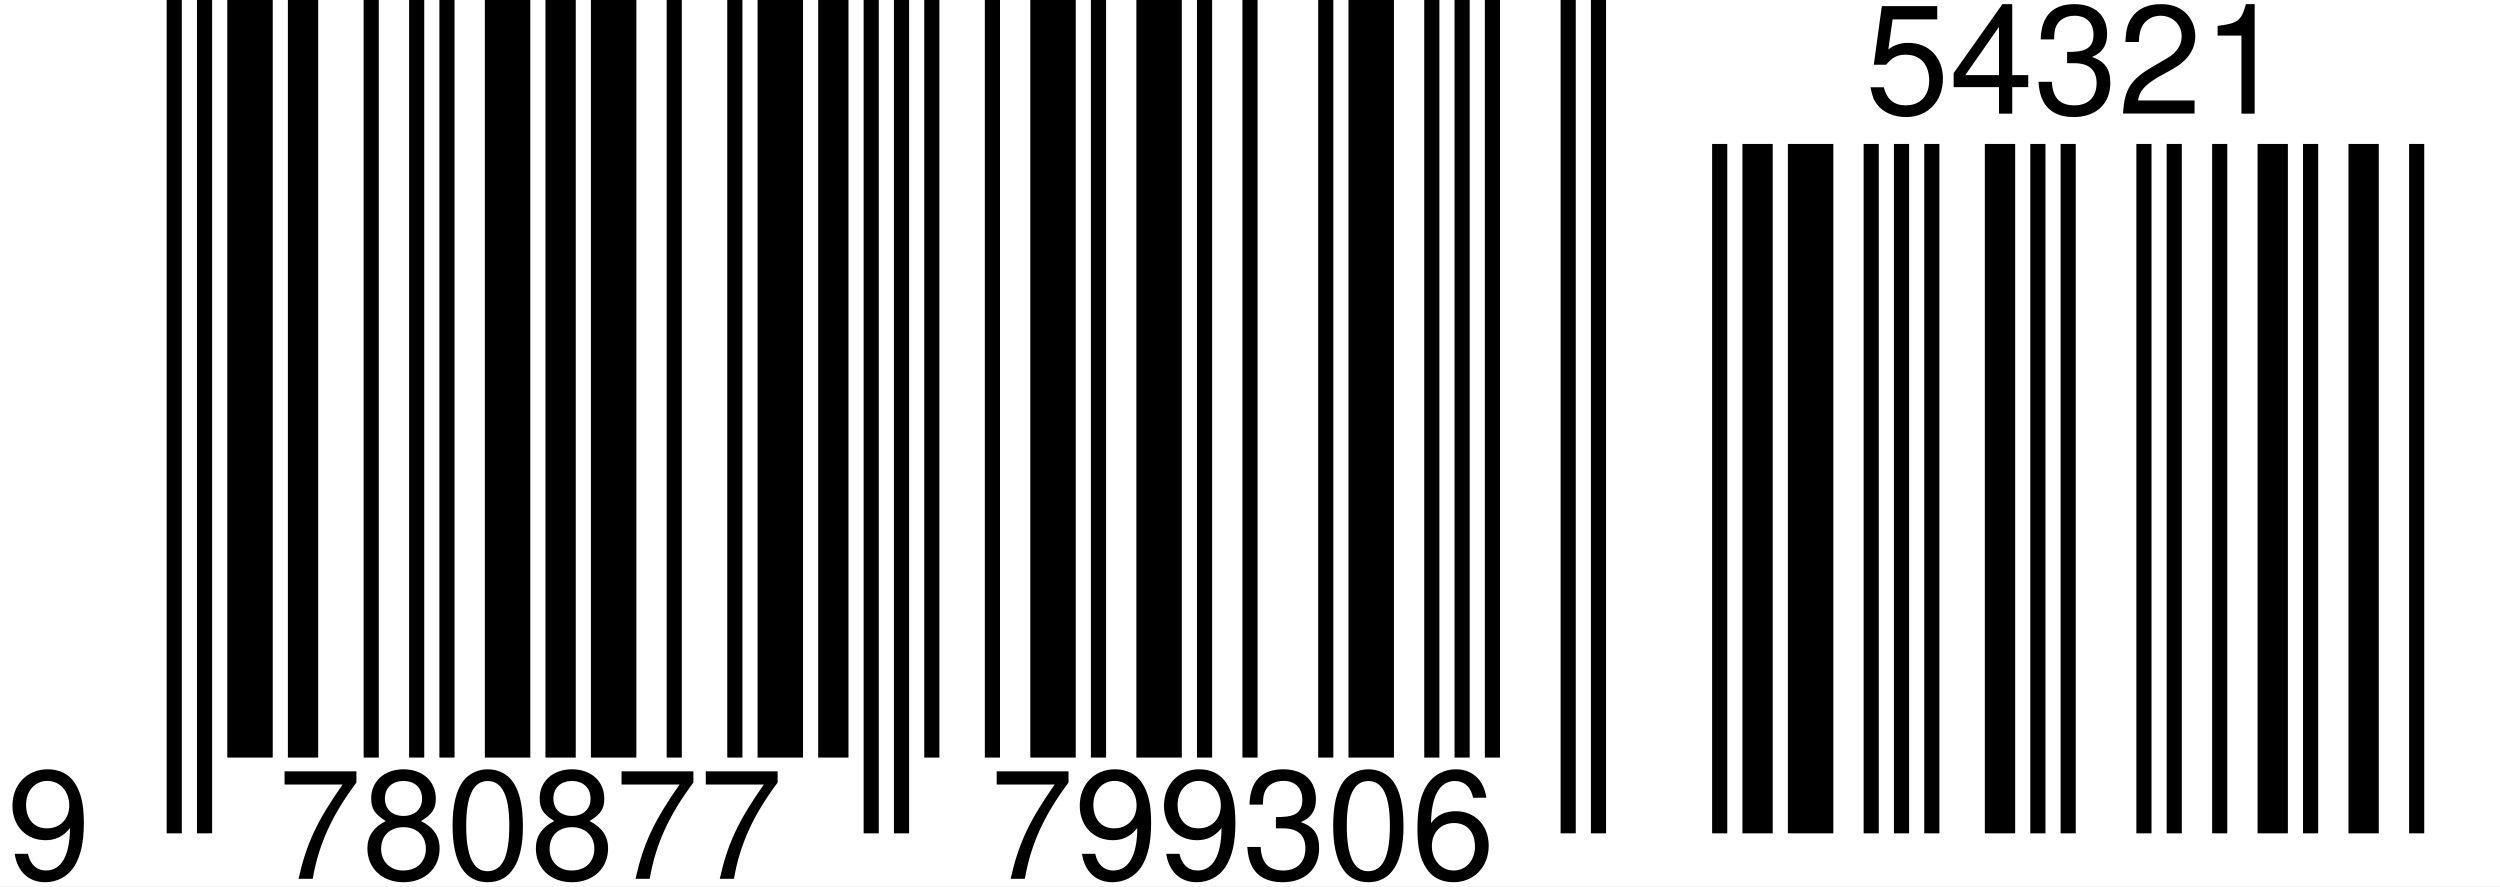
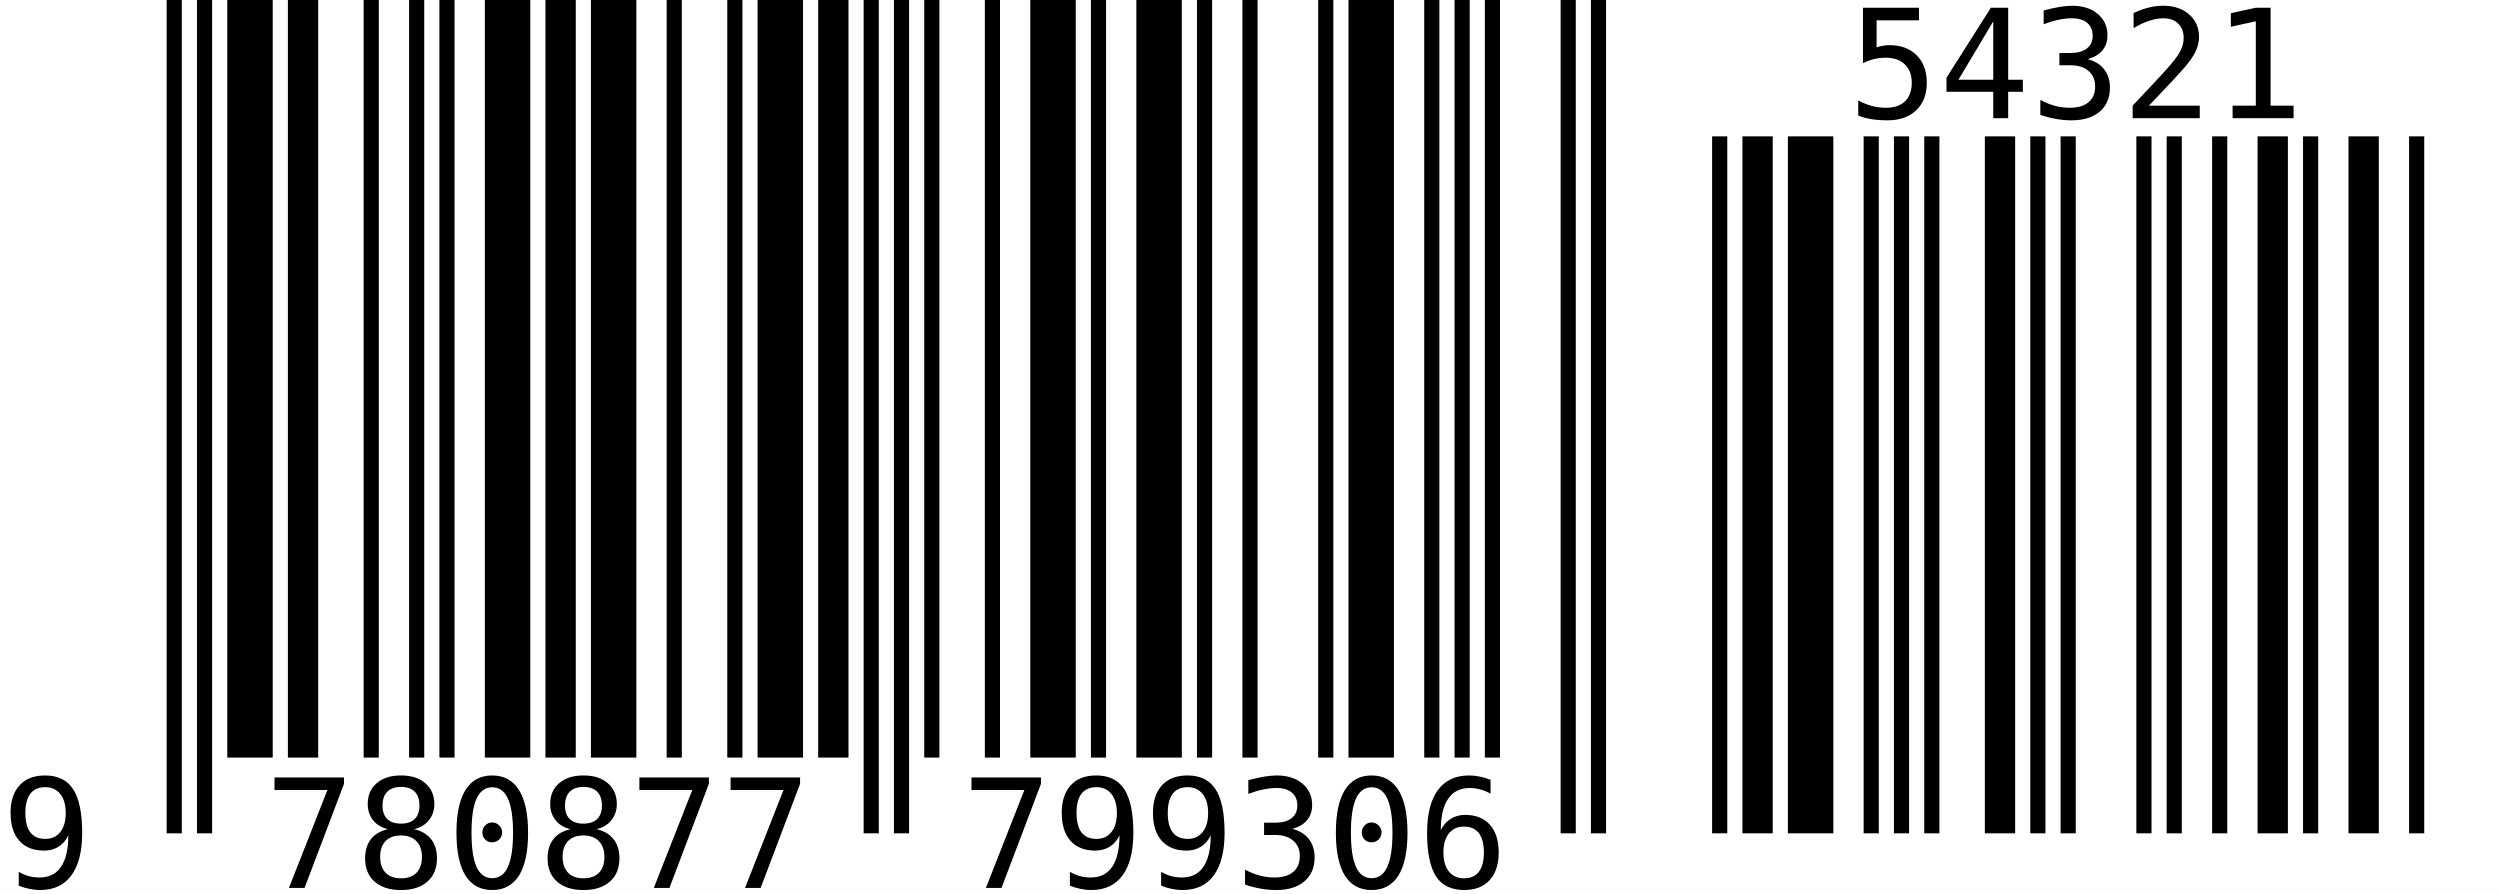
- <svg xmlns="http://www.w3.org/2000/svg" width="330" height="117" version="1.1">
+ <svg xmlns="http://www.w3.org/2000/svg" width="330" height="118" version="1.1">
  <g id="barcode" fill="#000000">
-     <rect x="0" y="0" width="330" height="117" fill="#FFFFFF" />
-     <rect x="22.00" y="0.00" width="2.00" height="110.00" />
-     <rect x="26.00" y="0.00" width="2.00" height="110.00" />
-     <rect x="30.00" y="0.00" width="6.00" height="100.00" />
-     <rect x="38.00" y="0.00" width="4.00" height="100.00" />
-     <rect x="48.00" y="0.00" width="2.00" height="100.00" />
-     <rect x="54.00" y="0.00" width="2.00" height="100.00" />
-     <rect x="58.00" y="0.00" width="2.00" height="100.00" />
-     <rect x="64.00" y="0.00" width="6.00" height="100.00" />
-     <rect x="72.00" y="0.00" width="4.00" height="100.00" />
-     <rect x="78.00" y="0.00" width="6.00" height="100.00" />
-     <rect x="88.00" y="0.00" width="2.00" height="100.00" />
-     <rect x="96.00" y="0.00" width="2.00" height="100.00" />
-     <rect x="100.00" y="0.00" width="6.00" height="100.00" />
-     <rect x="108.00" y="0.00" width="4.00" height="100.00" />
-     <rect x="114.00" y="0.00" width="2.00" height="110.00" />
-     <rect x="118.00" y="0.00" width="2.00" height="110.00" />
-     <rect x="122.00" y="0.00" width="2.00" height="100.00" />
-     <rect x="130.00" y="0.00" width="2.00" height="100.00" />
-     <rect x="136.00" y="0.00" width="6.00" height="100.00" />
-     <rect x="144.00" y="0.00" width="2.00" height="100.00" />
-     <rect x="150.00" y="0.00" width="6.00" height="100.00" />
-     <rect x="158.00" y="0.00" width="2.00" height="100.00" />
-     <rect x="164.00" y="0.00" width="2.00" height="100.00" />
-     <rect x="174.00" y="0.00" width="2.00" height="100.00" />
-     <rect x="178.00" y="0.00" width="6.00" height="100.00" />
-     <rect x="188.00" y="0.00" width="2.00" height="100.00" />
-     <rect x="192.00" y="0.00" width="2.00" height="100.00" />
-     <rect x="196.00" y="0.00" width="2.00" height="100.00" />
-     <rect x="206.00" y="0.00" width="2.00" height="110.00" />
-     <rect x="210.00" y="0.00" width="2.00" height="110.00" />
-     <rect x="226.00" y="19.00" width="2.00" height="91.00" />
-     <rect x="230.00" y="19.00" width="4.00" height="91.00" />
-     <rect x="236.00" y="19.00" width="6.00" height="91.00" />
-     <rect x="246.00" y="19.00" width="2.00" height="91.00" />
-     <rect x="250.00" y="19.00" width="2.00" height="91.00" />
-     <rect x="254.00" y="19.00" width="2.00" height="91.00" />
-     <rect x="262.00" y="19.00" width="4.00" height="91.00" />
-     <rect x="268.00" y="19.00" width="2.00" height="91.00" />
-     <rect x="272.00" y="19.00" width="2.00" height="91.00" />
-     <rect x="282.00" y="19.00" width="2.00" height="91.00" />
-     <rect x="286.00" y="19.00" width="2.00" height="91.00" />
-     <rect x="292.00" y="19.00" width="2.00" height="91.00" />
-     <rect x="298.00" y="19.00" width="4.00" height="91.00" />
-     <rect x="304.00" y="19.00" width="2.00" height="91.00" />
-     <rect x="310.00" y="19.00" width="4.00" height="91.00" />
-     <rect x="318.00" y="19.00" width="2.00" height="91.00" />
-     <text x="12.00" y="116.00" text-anchor="end" font-family="Helvetica, sans-serif" font-size="20.0">
-          9
-       </text>
-     <text x="70.00" y="116.00" text-anchor="middle" font-family="Helvetica, sans-serif" font-size="20.0">
-          780877
-       </text>
-     <text x="164.00" y="116.00" text-anchor="middle" font-family="Helvetica, sans-serif" font-size="20.0">
-          799306
-       </text>
-     <text x="274.00" y="15.00" text-anchor="middle" font-family="Helvetica, sans-serif" font-size="20.0">
-          54321
-       </text>
+     <rect x="0" y="0" width="330" height="118" fill="#FFFFFF" />
+     <path d="M22 0h2v110h-2ZM26 0h2v110h-2ZM30 0h6v100h-6ZM38 0h4v100h-4ZM48 0h2v100h-2ZM54 0h2v100h-2ZM58 0h2v100h-2ZM64 0h6v100h-6ZM72 0h4v100h-4ZM78 0h6v100h-6ZM88 0h2v100h-2ZM96 0h2v100h-2ZM100 0h6v100h-6ZM108 0h4v100h-4ZM114 0h2v110h-2ZM118 0h2v110h-2ZM122 0h2v100h-2ZM130 0h2v100h-2ZM136 0h6v100h-6ZM144 0h2v100h-2ZM150 0h6v100h-6ZM158 0h2v100h-2ZM164 0h2v100h-2ZM174 0h2v100h-2ZM178 0h6v100h-6ZM188 0h2v100h-2ZM192 0h2v100h-2ZM196 0h2v100h-2ZM206 0h2v110h-2ZM210 0h2v110h-2ZM226 18h2v92h-2ZM230 18h4v92h-4ZM236 18h6v92h-6ZM246 18h2v92h-2ZM250 18h2v92h-2ZM254 18h2v92h-2ZM262 18h4v92h-4ZM268 18h2v92h-2ZM272 18h2v92h-2ZM282 18h2v92h-2ZM286 18h2v92h-2ZM292 18h2v92h-2ZM298 18h4v92h-4ZM304 18h2v92h-2ZM310 18h4v92h-4ZM318 18h2v92h-2Z" />
+     <text x="12.2" y="117.2" text-anchor="end" font-family="OCRB, monospace" font-size="20">
+    9
+   </text>
+     <text x="71" y="117.2" text-anchor="middle" font-family="OCRB, monospace" font-size="20">
+    780877
+   </text>
+     <text x="163" y="117.2" text-anchor="middle" font-family="OCRB, monospace" font-size="20">
+    799306
+   </text>
+     <text x="274" y="15.6" text-anchor="middle" font-family="OCRB, monospace" font-size="20">
+    54321
+   </text>
  </g>
</svg>
